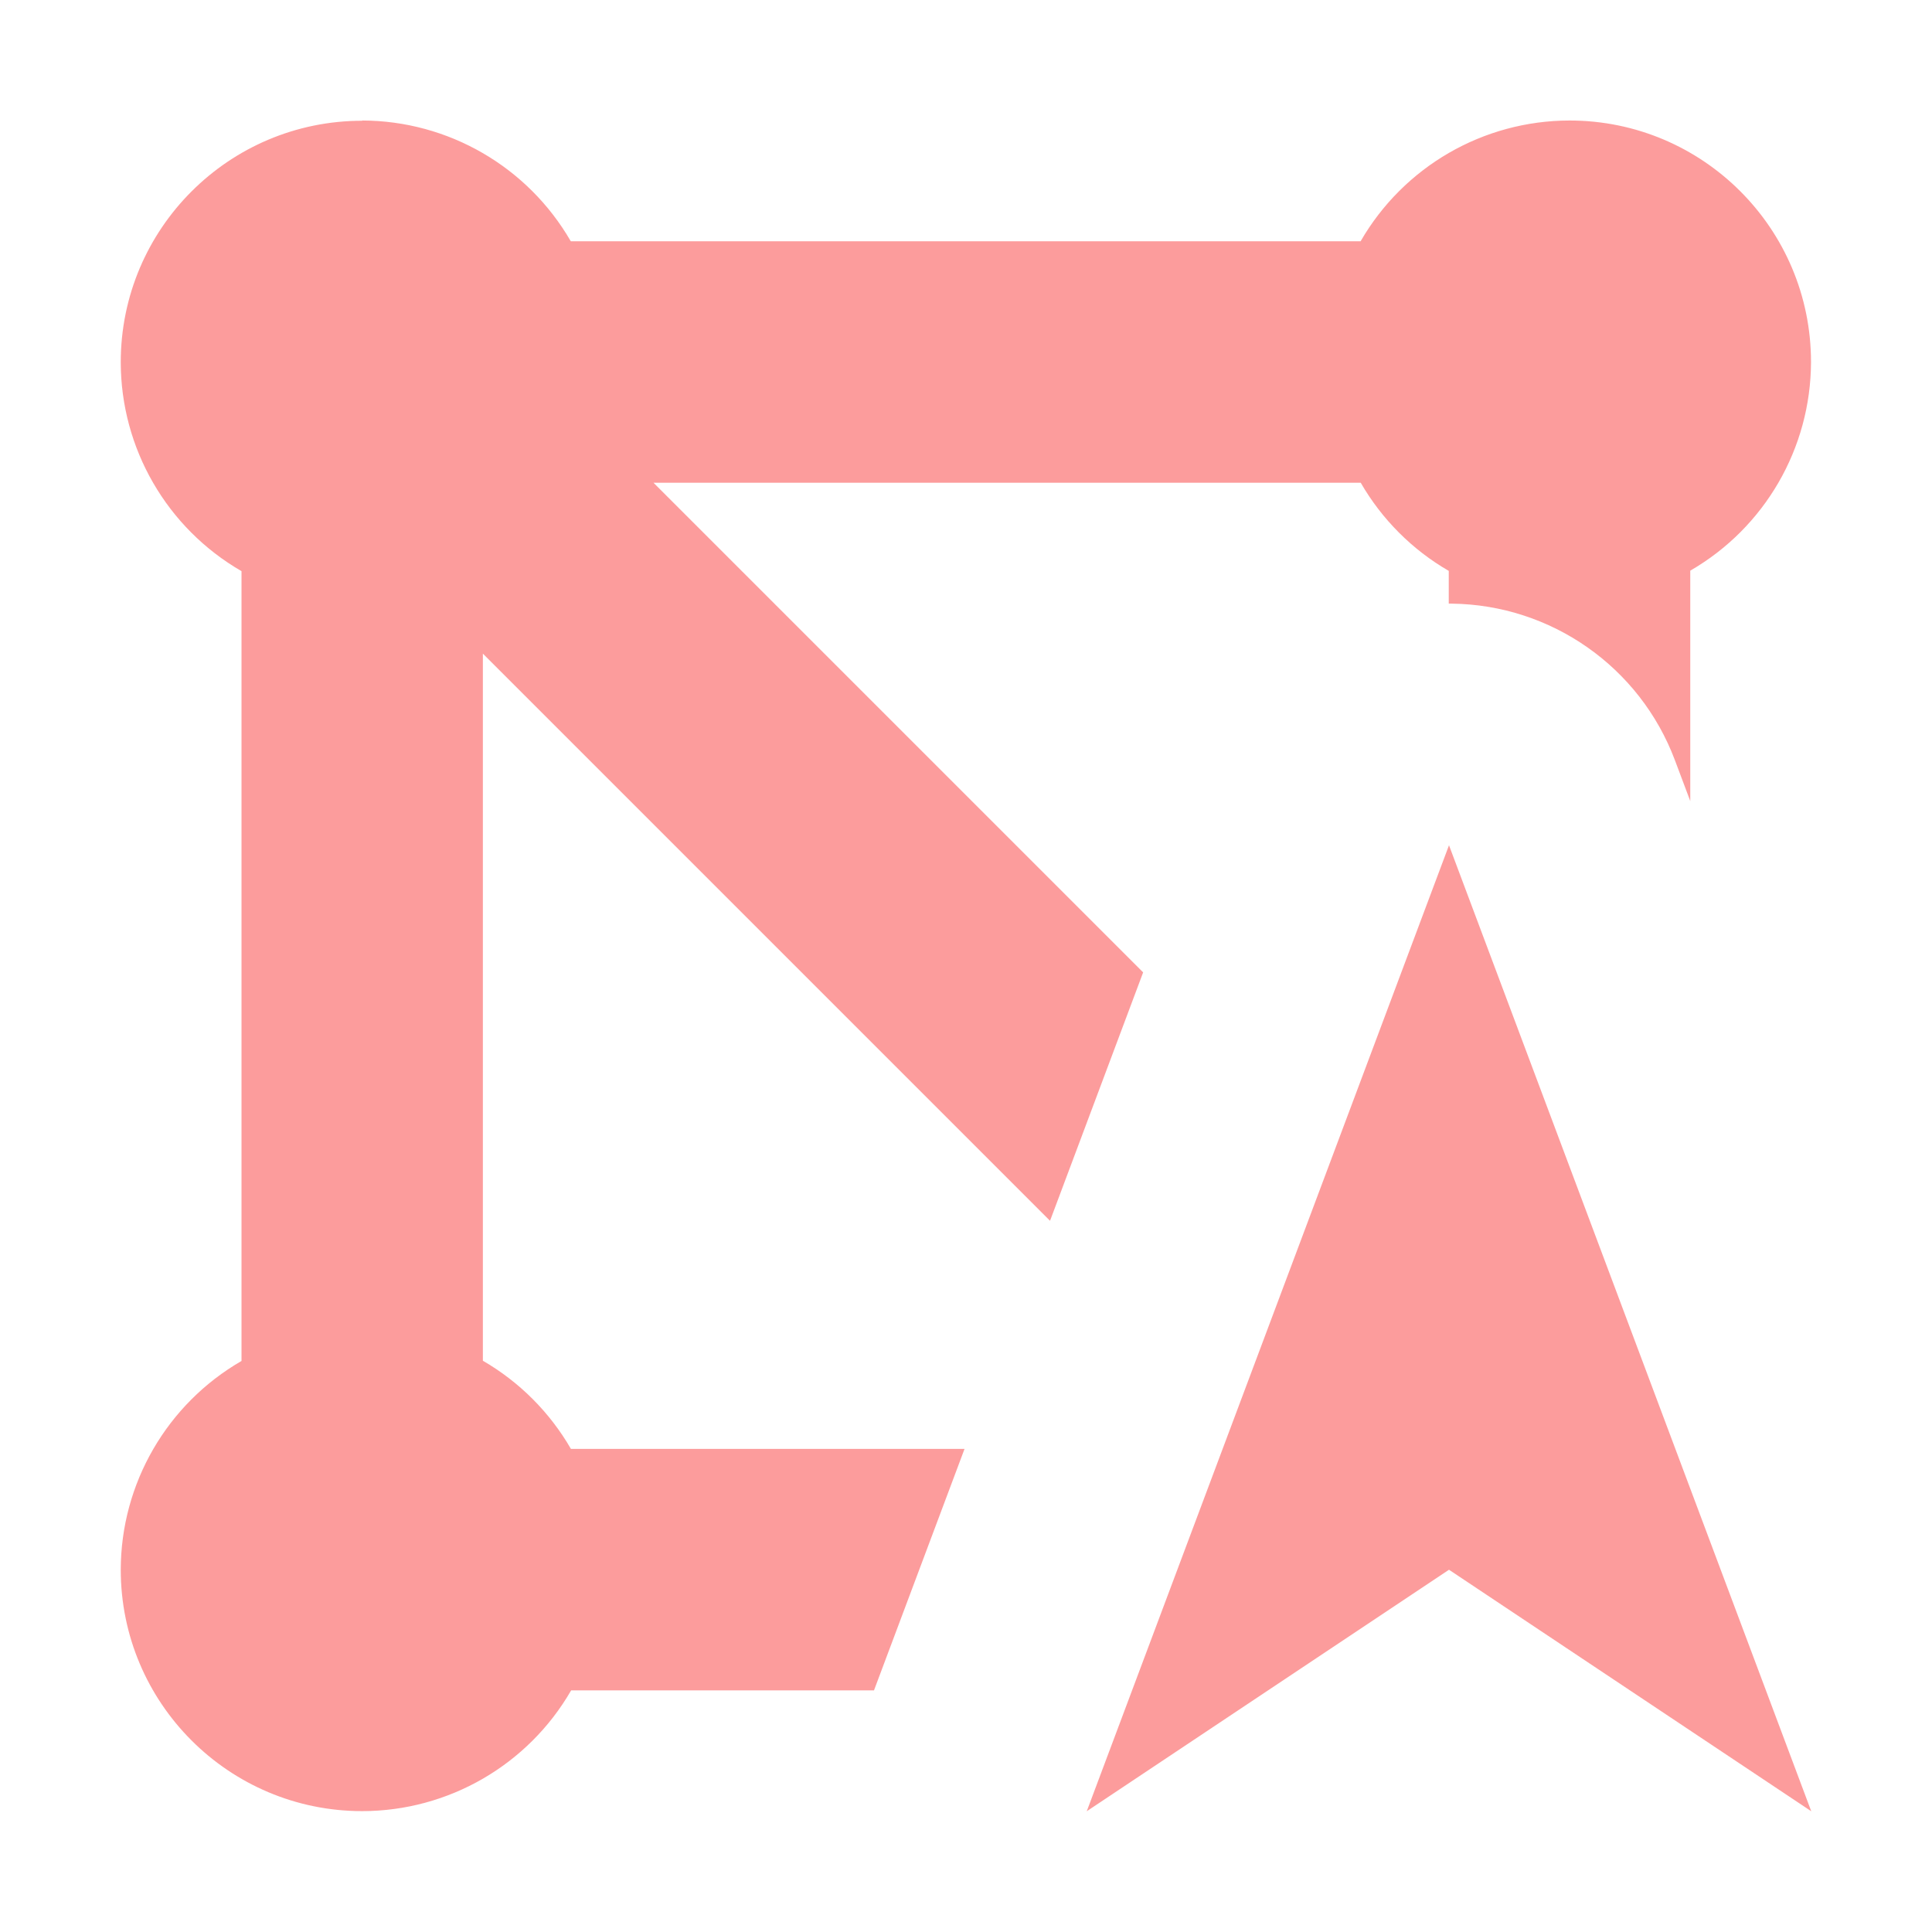
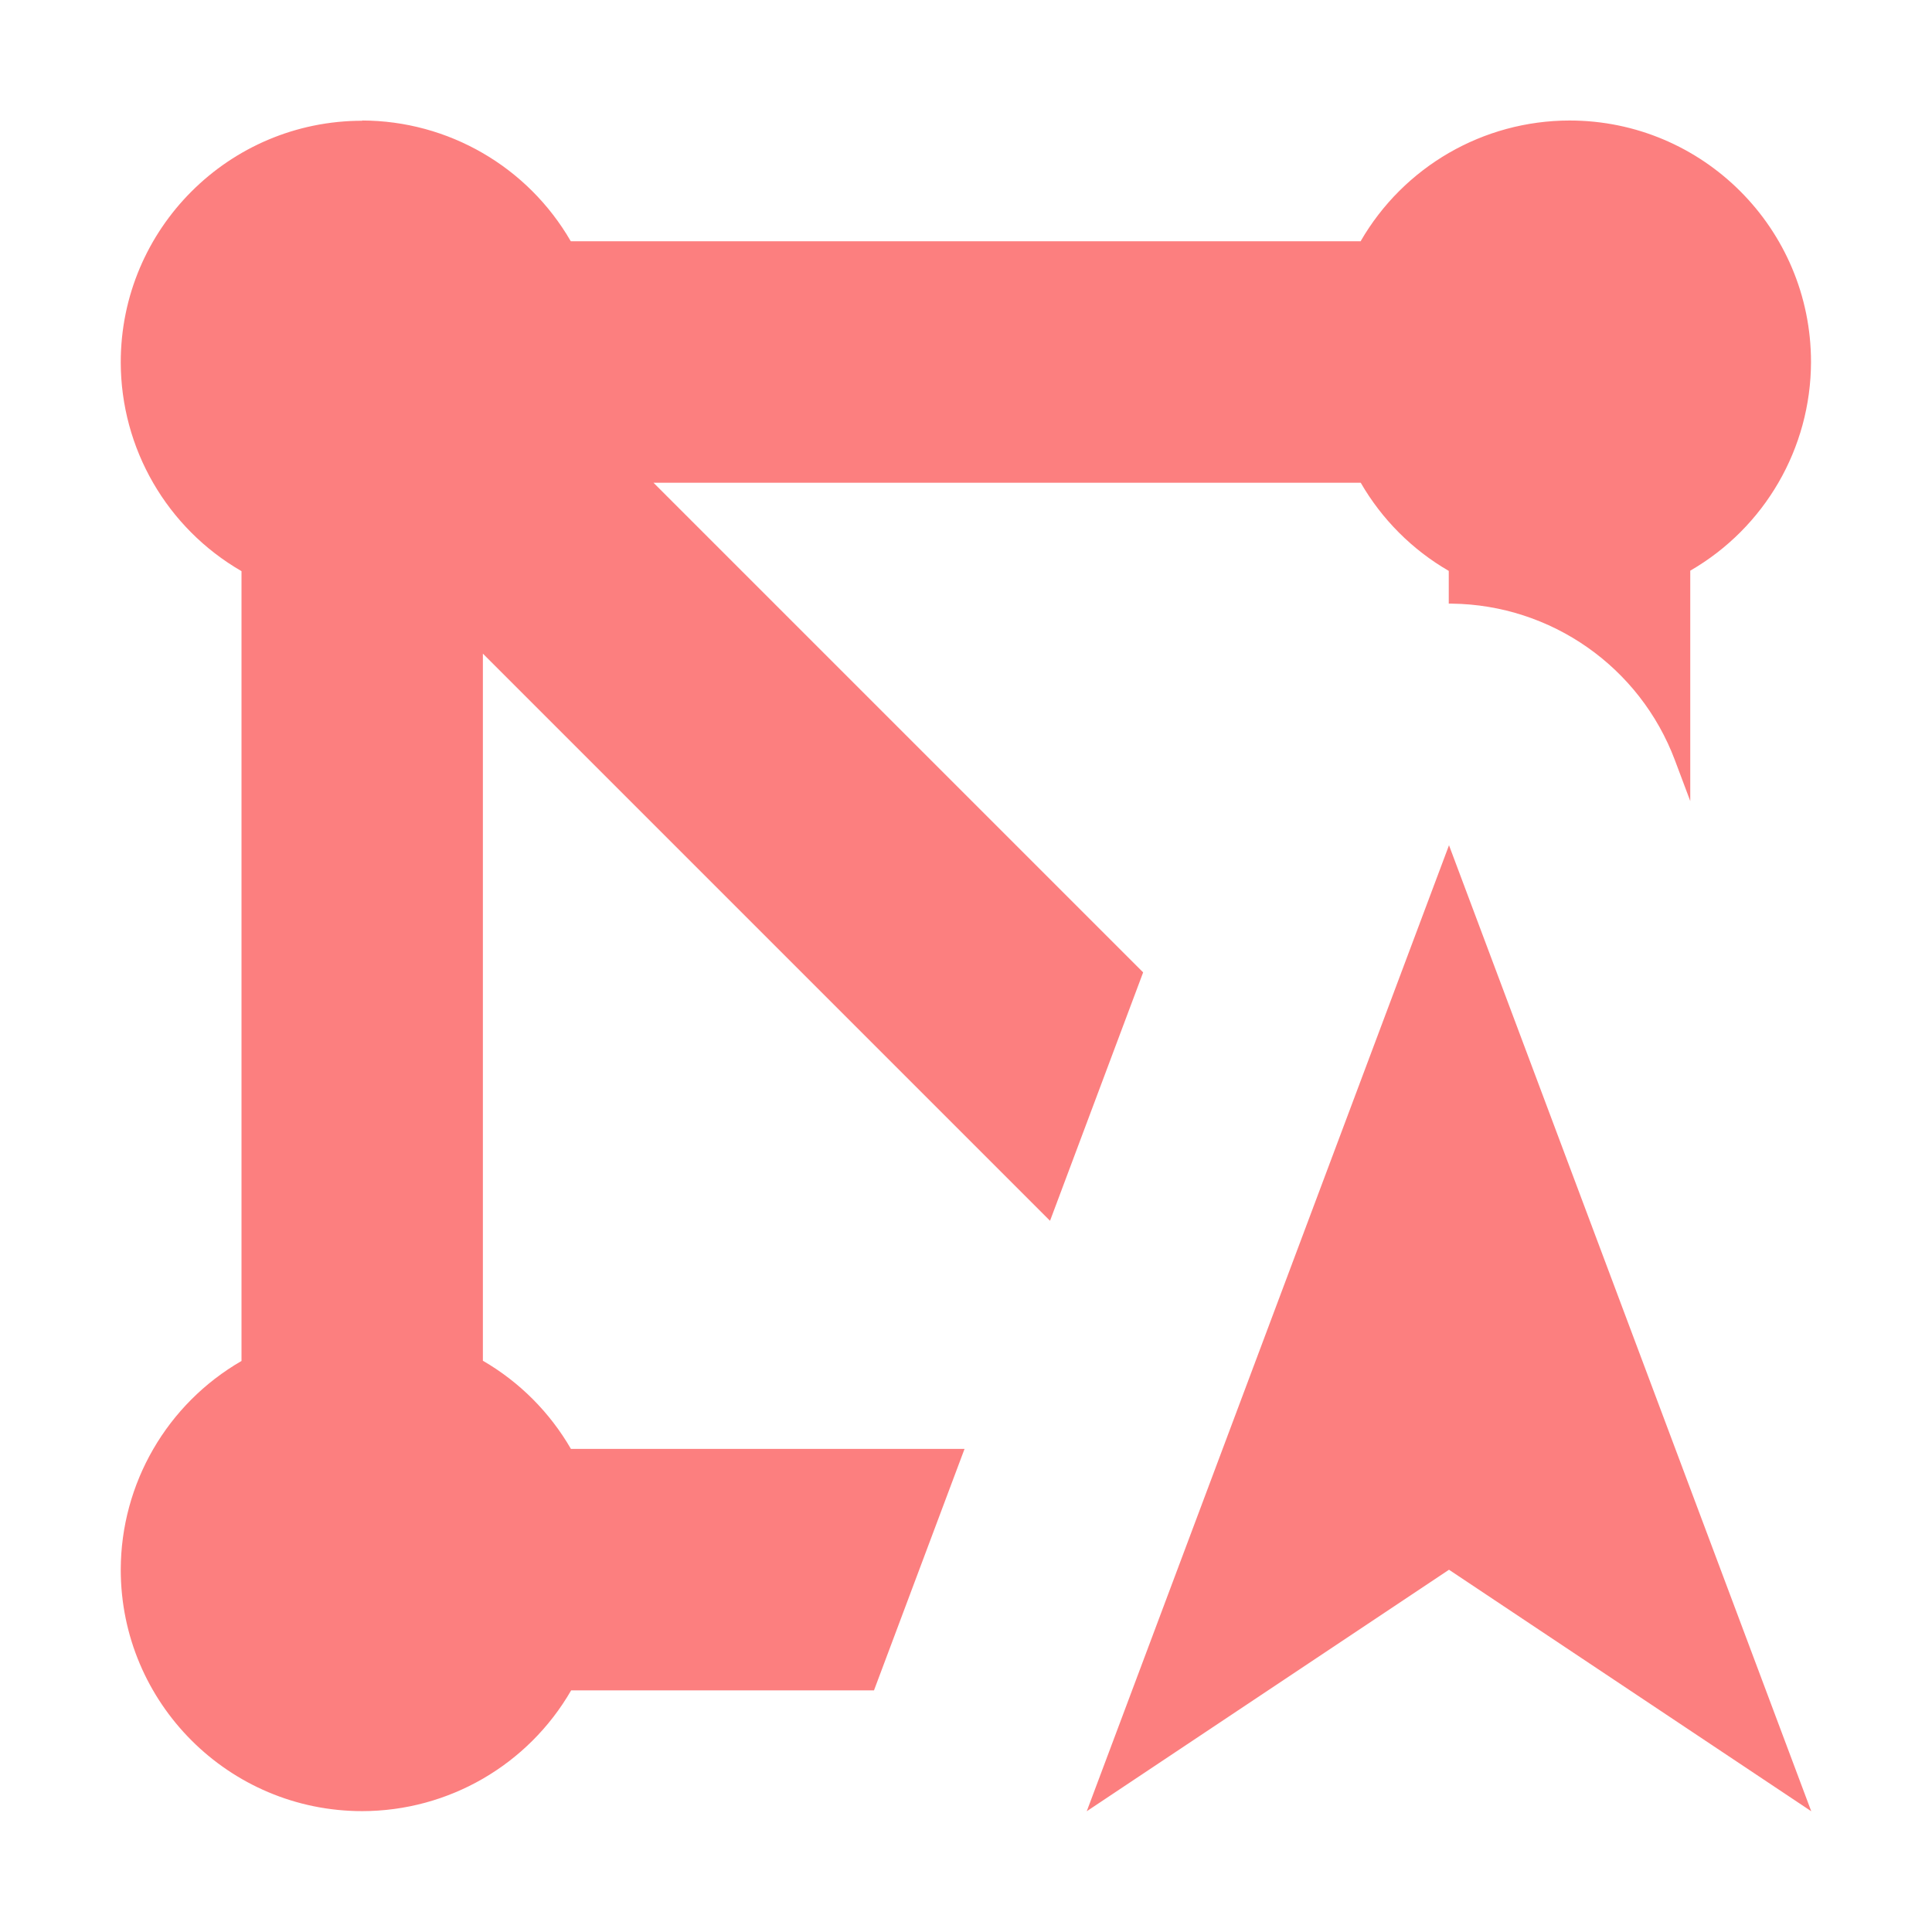
<svg xmlns="http://www.w3.org/2000/svg" height="16" viewBox="0 0 16 16" width="16">
-   <path d="m3 1a2 2 0 0 0 -2 2 2 2 0 0 0 1 1.73v6.541a2 2 0 0 0 -1 1.728 2 2 0 0 0 2 2 2 2 0 0 0 1.73-1h2.508l.75-2h-3.26a2 2 0 0 0 -.729-.73v-5.856l4.697 4.697.771-2.057-4.055-4.055h5.857a2 2 0 0 0 .729.73v.271a2 2 0 0 1 .023 0 2 2 0 0 1 1.85 1.297l.127.338v-1.908a2 2 0 0 0 1-1.728 2 2 0 0 0 -2-2 2 2 0 0 0 -1.73 1h-6.541a2 2 0 0 0 -1.728-1zm9 6-3 8 3-2 3 2z" fill="#fc9c9c" fill-opacity=".996" />
+   <path d="m3 1a2 2 0 0 0 -2 2 2 2 0 0 0 1 1.73v6.541a2 2 0 0 0 -1 1.728 2 2 0 0 0 2 2 2 2 0 0 0 1.73-1h2.508l.75-2h-3.26a2 2 0 0 0 -.729-.73v-5.856l4.697 4.697.771-2.057-4.055-4.055h5.857a2 2 0 0 0 .729.73v.271a2 2 0 0 1 .023 0 2 2 0 0 1 1.85 1.297l.127.338v-1.908a2 2 0 0 0 1-1.728 2 2 0 0 0 -2-2 2 2 0 0 0 -1.73 1h-6.541a2 2 0 0 0 -1.728-1zm9 6-3 8 3-2 3 2z" fill="#fc7f7f" fill-opacity=".996" />
</svg>
